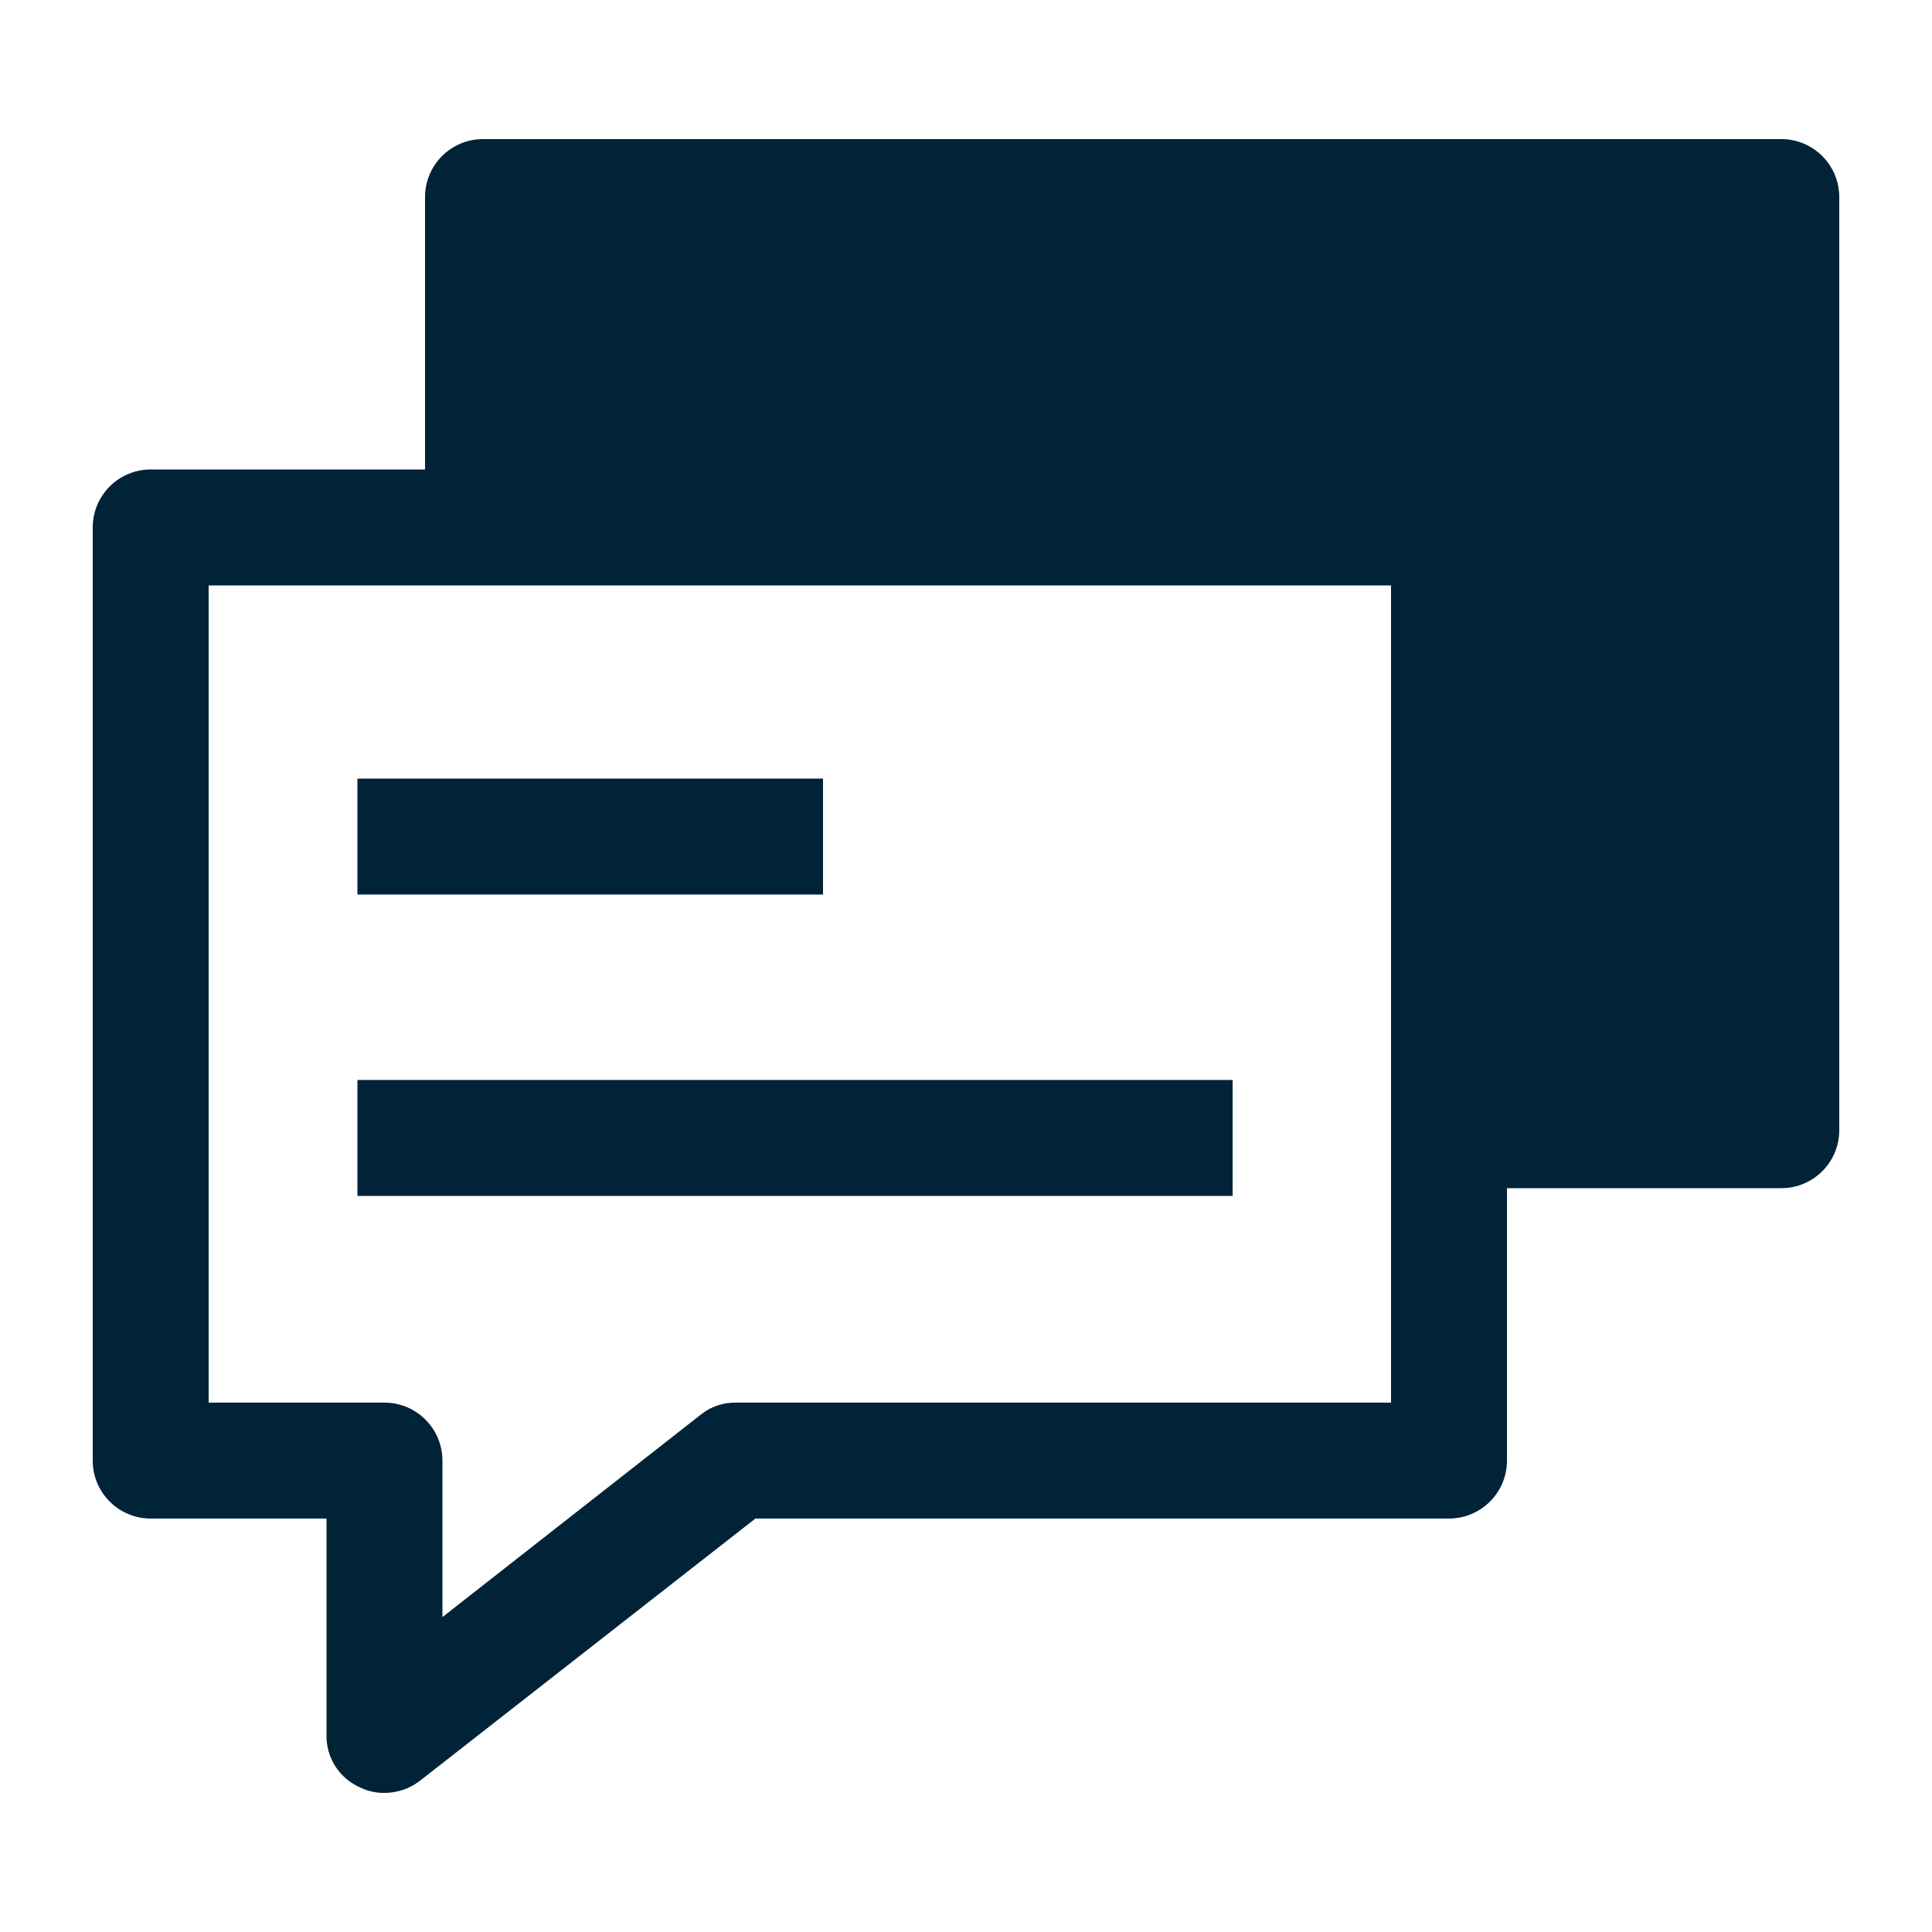
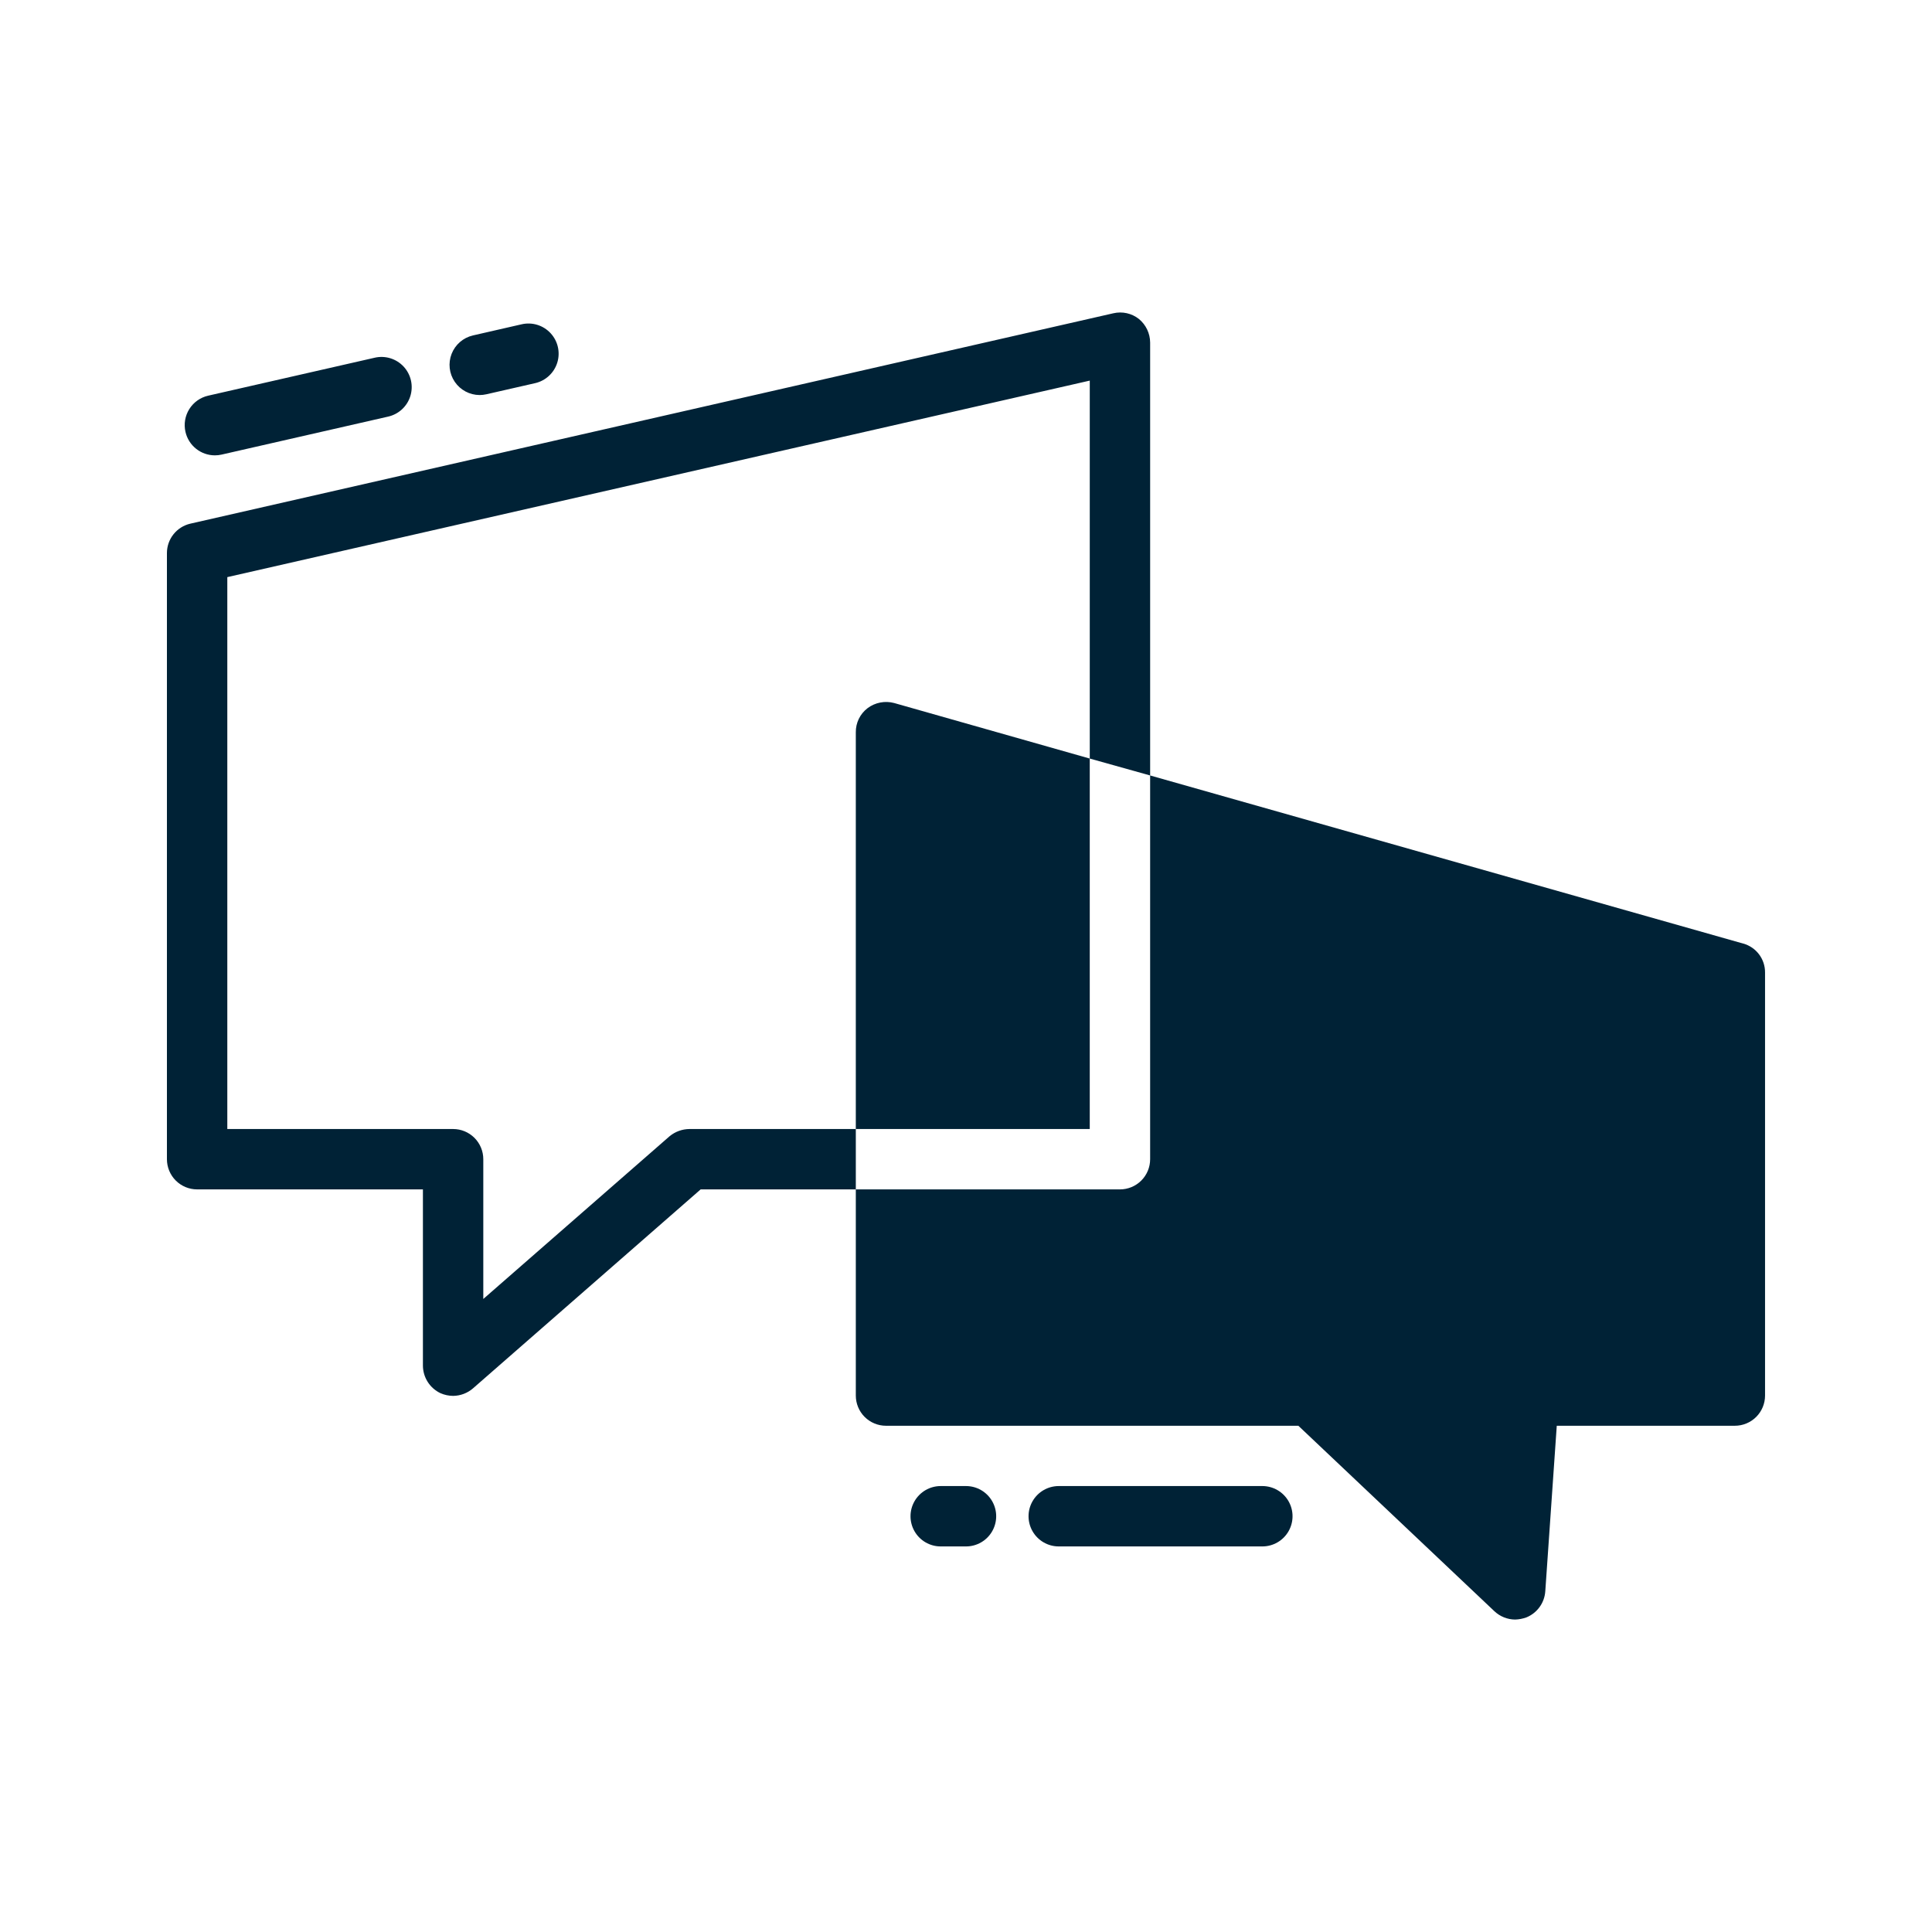
- <svg xmlns="http://www.w3.org/2000/svg" height="100px" width="100px" fill="#002337" data-name="Layer 1" viewBox="0 0 100 100" x="0px" y="0px">
-   <g data-name="Group">
-     <path data-name="Compound Path" d="M92.2,7.2H25a3,3,0,0,0-3,3V24.3H7.8a3,3,0,0,0-3,3V75.6a3,3,0,0,0,3,3h9.1V89.8a2.9,2.9,0,0,0,1.7,2.7,2.8,2.8,0,0,0,1.3.3,3,3,0,0,0,1.8-.6L39.1,78.6H75a3,3,0,0,0,3-3V61.5H92.2a3,3,0,0,0,3-3V10.2A3,3,0,0,0,92.2,7.2ZM72,72.6H38.1a2.8,2.8,0,0,0-1.8.6L22.9,83.7V75.6a3,3,0,0,0-3-3H10.8V30.3H72Z" />
-     <rect data-name="Path" x="18.5" y="40.3" width="24.1" height="6" />
-     <rect data-name="Path" x="18.5" y="55.9" width="45.3" height="6" />
-   </g>
+ <svg xmlns="http://www.w3.org/2000/svg" width="1200pt" height="1200pt" version="1.1" viewBox="0 0 1200 1200">
+   <path d="m115.2 268.26c-1.121-4.856-0.262-9.957 2.383-14.176 2.644-4.223 6.859-7.219 11.719-8.324l103.48-23.586v-0.004c6.535-1.488 13.367 0.621 17.926 5.531 4.559 4.914 6.148 11.887 4.172 18.293-1.977 6.402-7.219 11.266-13.754 12.758l-103.48 23.605c-1.379 0.312-2.789 0.469-4.199 0.469-4.242-0.008-8.355-1.453-11.668-4.098-3.312-2.644-5.633-6.336-6.578-10.469zm182.68-22.895h0.004c1.406 0 2.809-0.156 4.18-0.469l30.336-6.918c6.531-1.496 11.77-6.359 13.742-12.762 1.973-6.406 0.379-13.375-4.18-18.281-4.559-4.91-11.391-7.016-17.922-5.519l-30.32 6.938c-6.019 1.398-10.965 5.676-13.215 11.434-2.25 5.754-1.52 12.25 1.953 17.363 3.473 5.113 9.242 8.188 15.426 8.215zm130.37 455.89c-4.519 0.031-8.891 1.621-12.375 4.5l-115.69 101.06v-86.812c0-4.973-1.977-9.742-5.492-13.258-3.516-3.516-8.285-5.492-13.258-5.492h-140.25v-342.79l535.69-122.06v234.75l37.5 10.5v-268.88c-0.039-5.66-2.578-11.012-6.938-14.625-4.488-3.559-10.359-4.871-15.938-3.562l-573.38 130.69c-4.102 0.969-7.754 3.293-10.375 6.59-2.617 3.301-4.051 7.387-4.062 11.598v376.54c0 4.973 1.977 9.742 5.492 13.258 3.516 3.516 8.285 5.492 13.258 5.492h140.25v109.5c0.027 3.578 1.062 7.078 2.984 10.094 1.926 3.019 4.66 5.434 7.891 6.969 2.481 1.094 5.164 1.668 7.875 1.688 4.551-0.047 8.938-1.707 12.375-4.688l141.38-123.56h96.375v-37.5zm355.82 221.76h-126.47c-6.699 0-12.891 3.57-16.238 9.375-3.352 5.801-3.352 12.945 0 18.75 3.348 5.801 9.539 9.375 16.238 9.375h126.47c6.695 0 12.887-3.574 16.238-9.375 3.348-5.805 3.348-12.949 0-18.75-3.352-5.805-9.543-9.375-16.238-9.375zm-184.07 0h-15.711c-6.699 0-12.891 3.57-16.238 9.375-3.352 5.801-3.352 12.945 0 18.75 3.348 5.801 9.539 9.375 16.238 9.375h15.711c6.699 0 12.887-3.574 16.238-9.375 3.348-5.805 3.348-12.949 0-18.75-3.352-5.805-9.539-9.375-16.238-9.375zm482.81-336.92-368.44-104.44v238.35c0 4.973-1.977 9.742-5.492 13.258-3.516 3.516-8.285 5.492-13.258 5.492h-164.06v128.06c0 4.973 1.977 9.742 5.492 13.258 3.516 3.516 8.285 5.492 13.258 5.492h256.12l121.69 115.12c3.488 3.332 8.113 5.207 12.938 5.25 2.367-0.074 4.707-0.516 6.938-1.312 3.309-1.328 6.172-3.562 8.262-6.449 2.09-2.887 3.32-6.305 3.551-9.863l7.125-102.75h110.62c4.973 0 9.742-1.977 13.258-5.492 3.516-3.516 5.492-8.285 5.492-13.258v-262.73c0.039-4.066-1.262-8.031-3.699-11.285-2.441-3.254-5.887-5.613-9.801-6.715zm-543.94-146.25c-4.676 3.562-7.387 9.125-7.312 15v246.41h145.31v-230.1l-121.5-34.5c-5.699-1.52-11.777-0.344-16.5 3.188z" fill="#002236" />
</svg>
